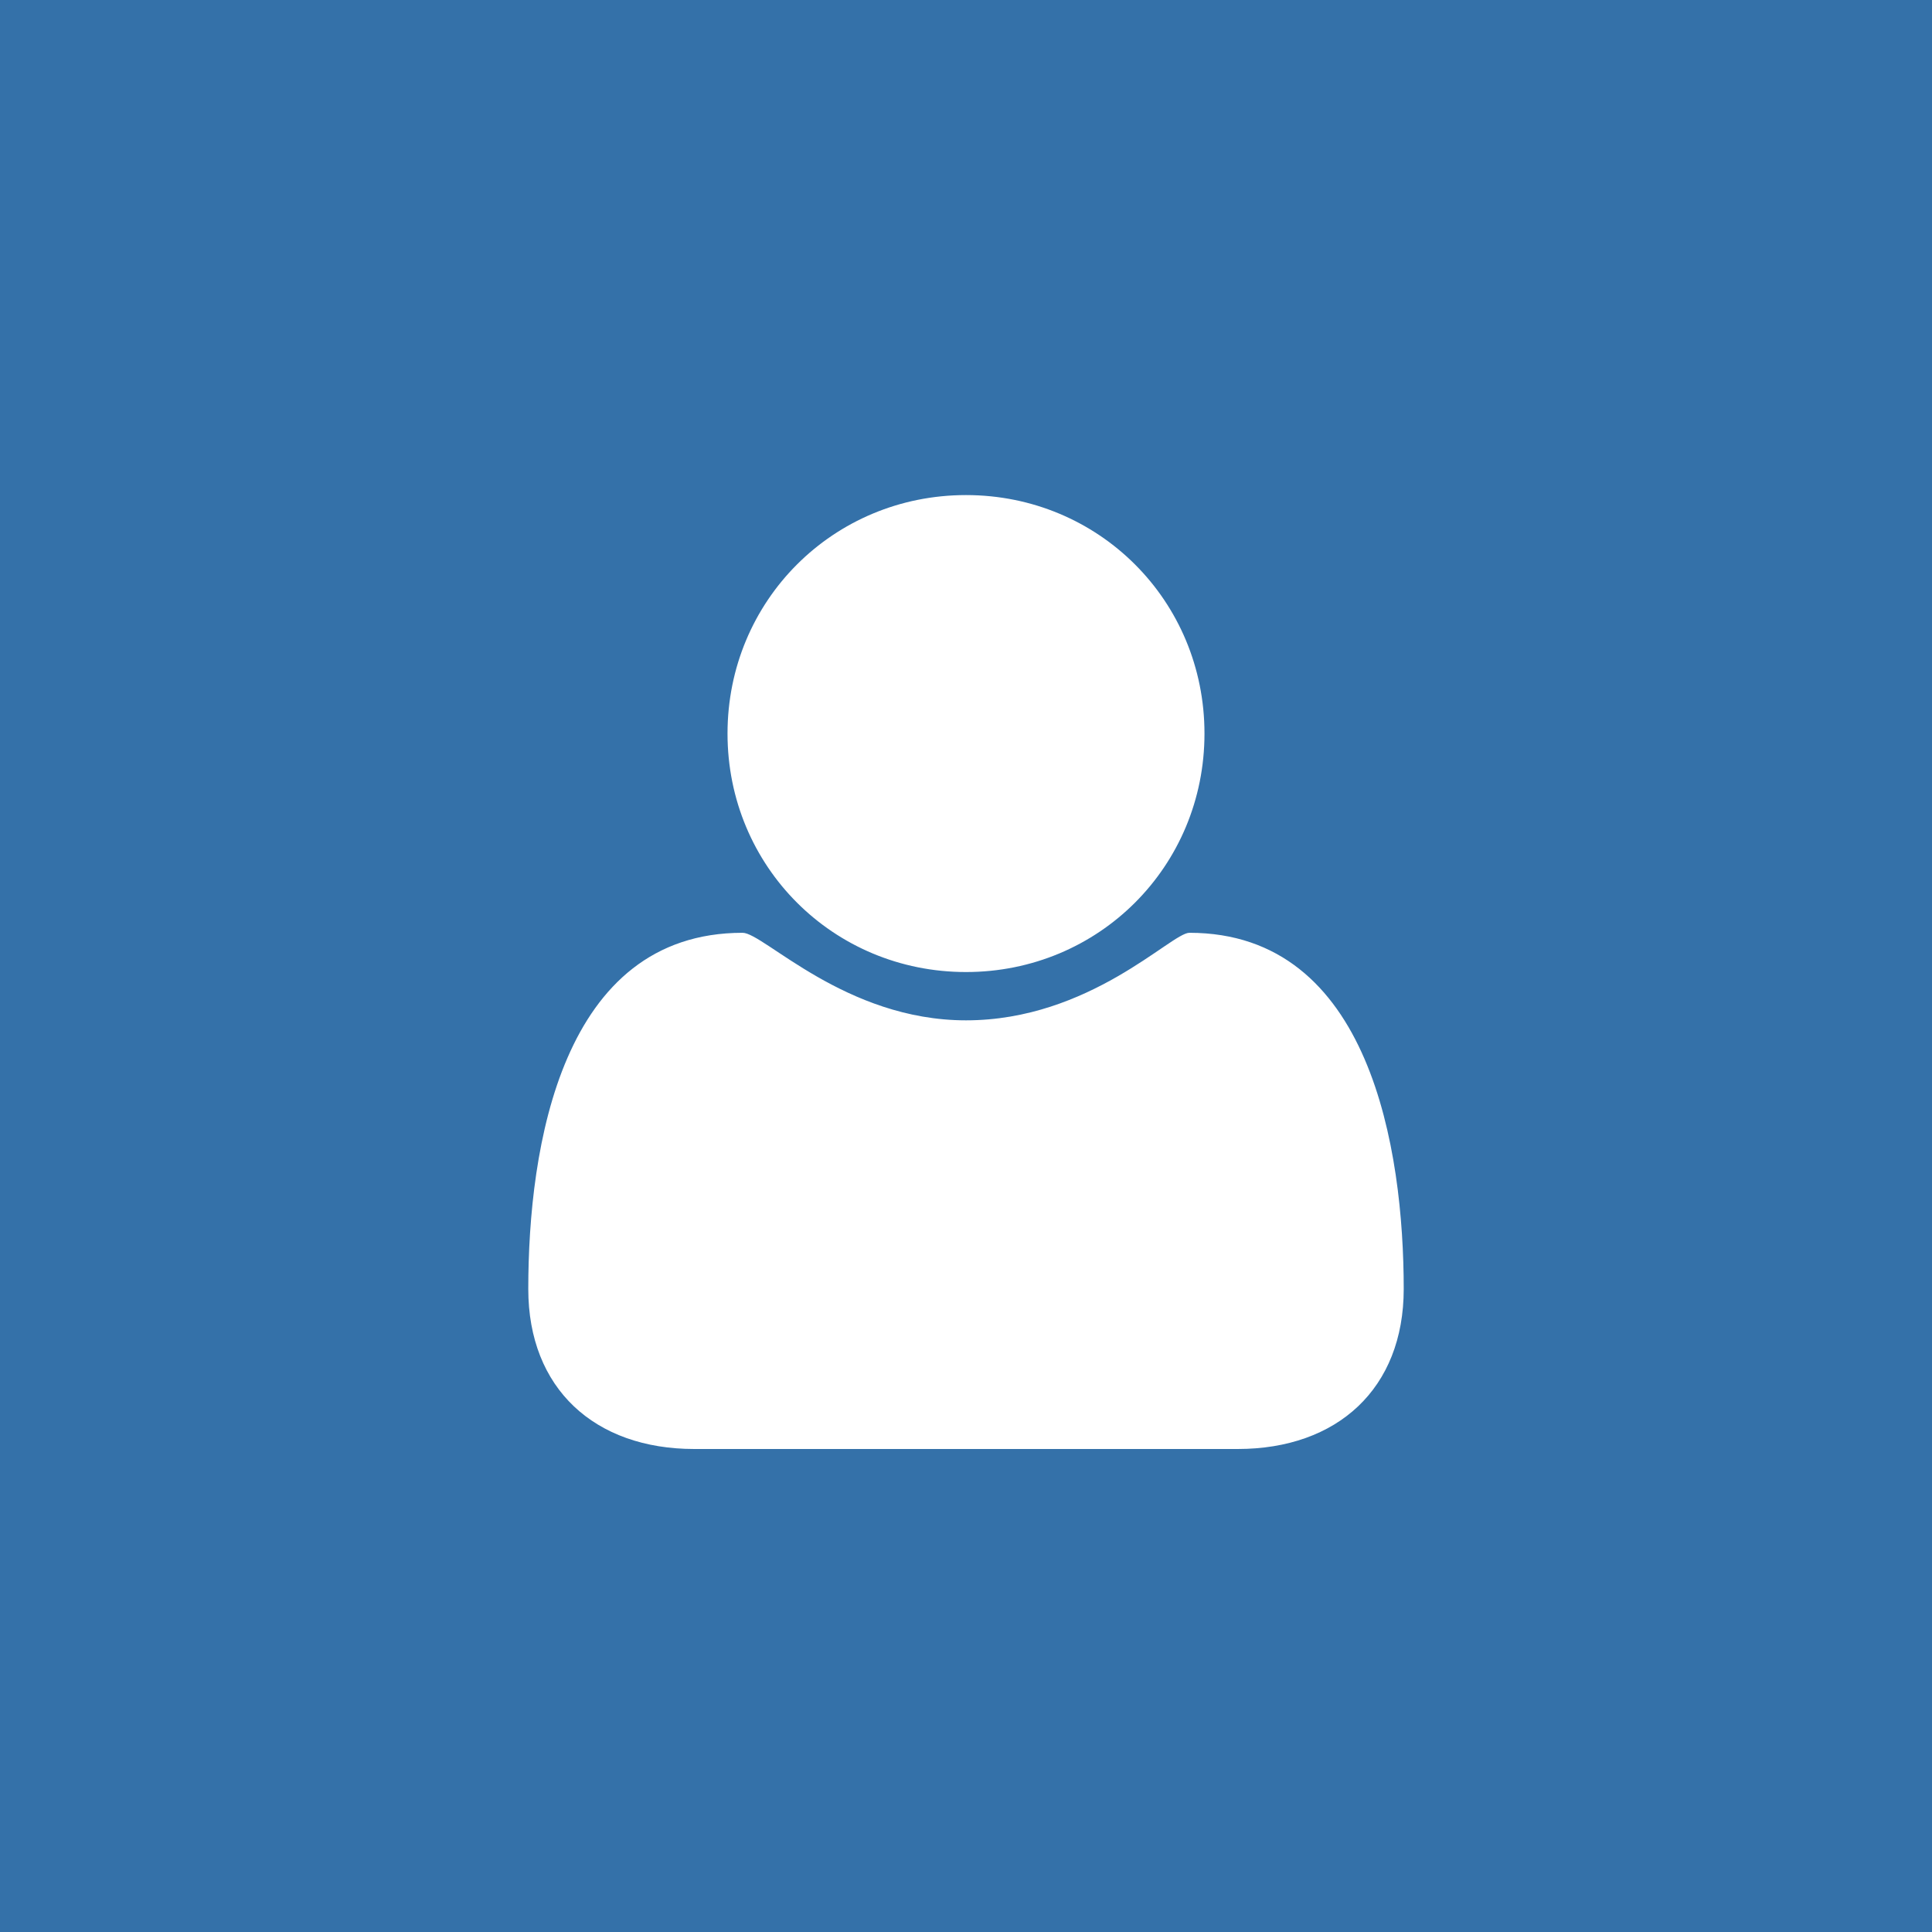
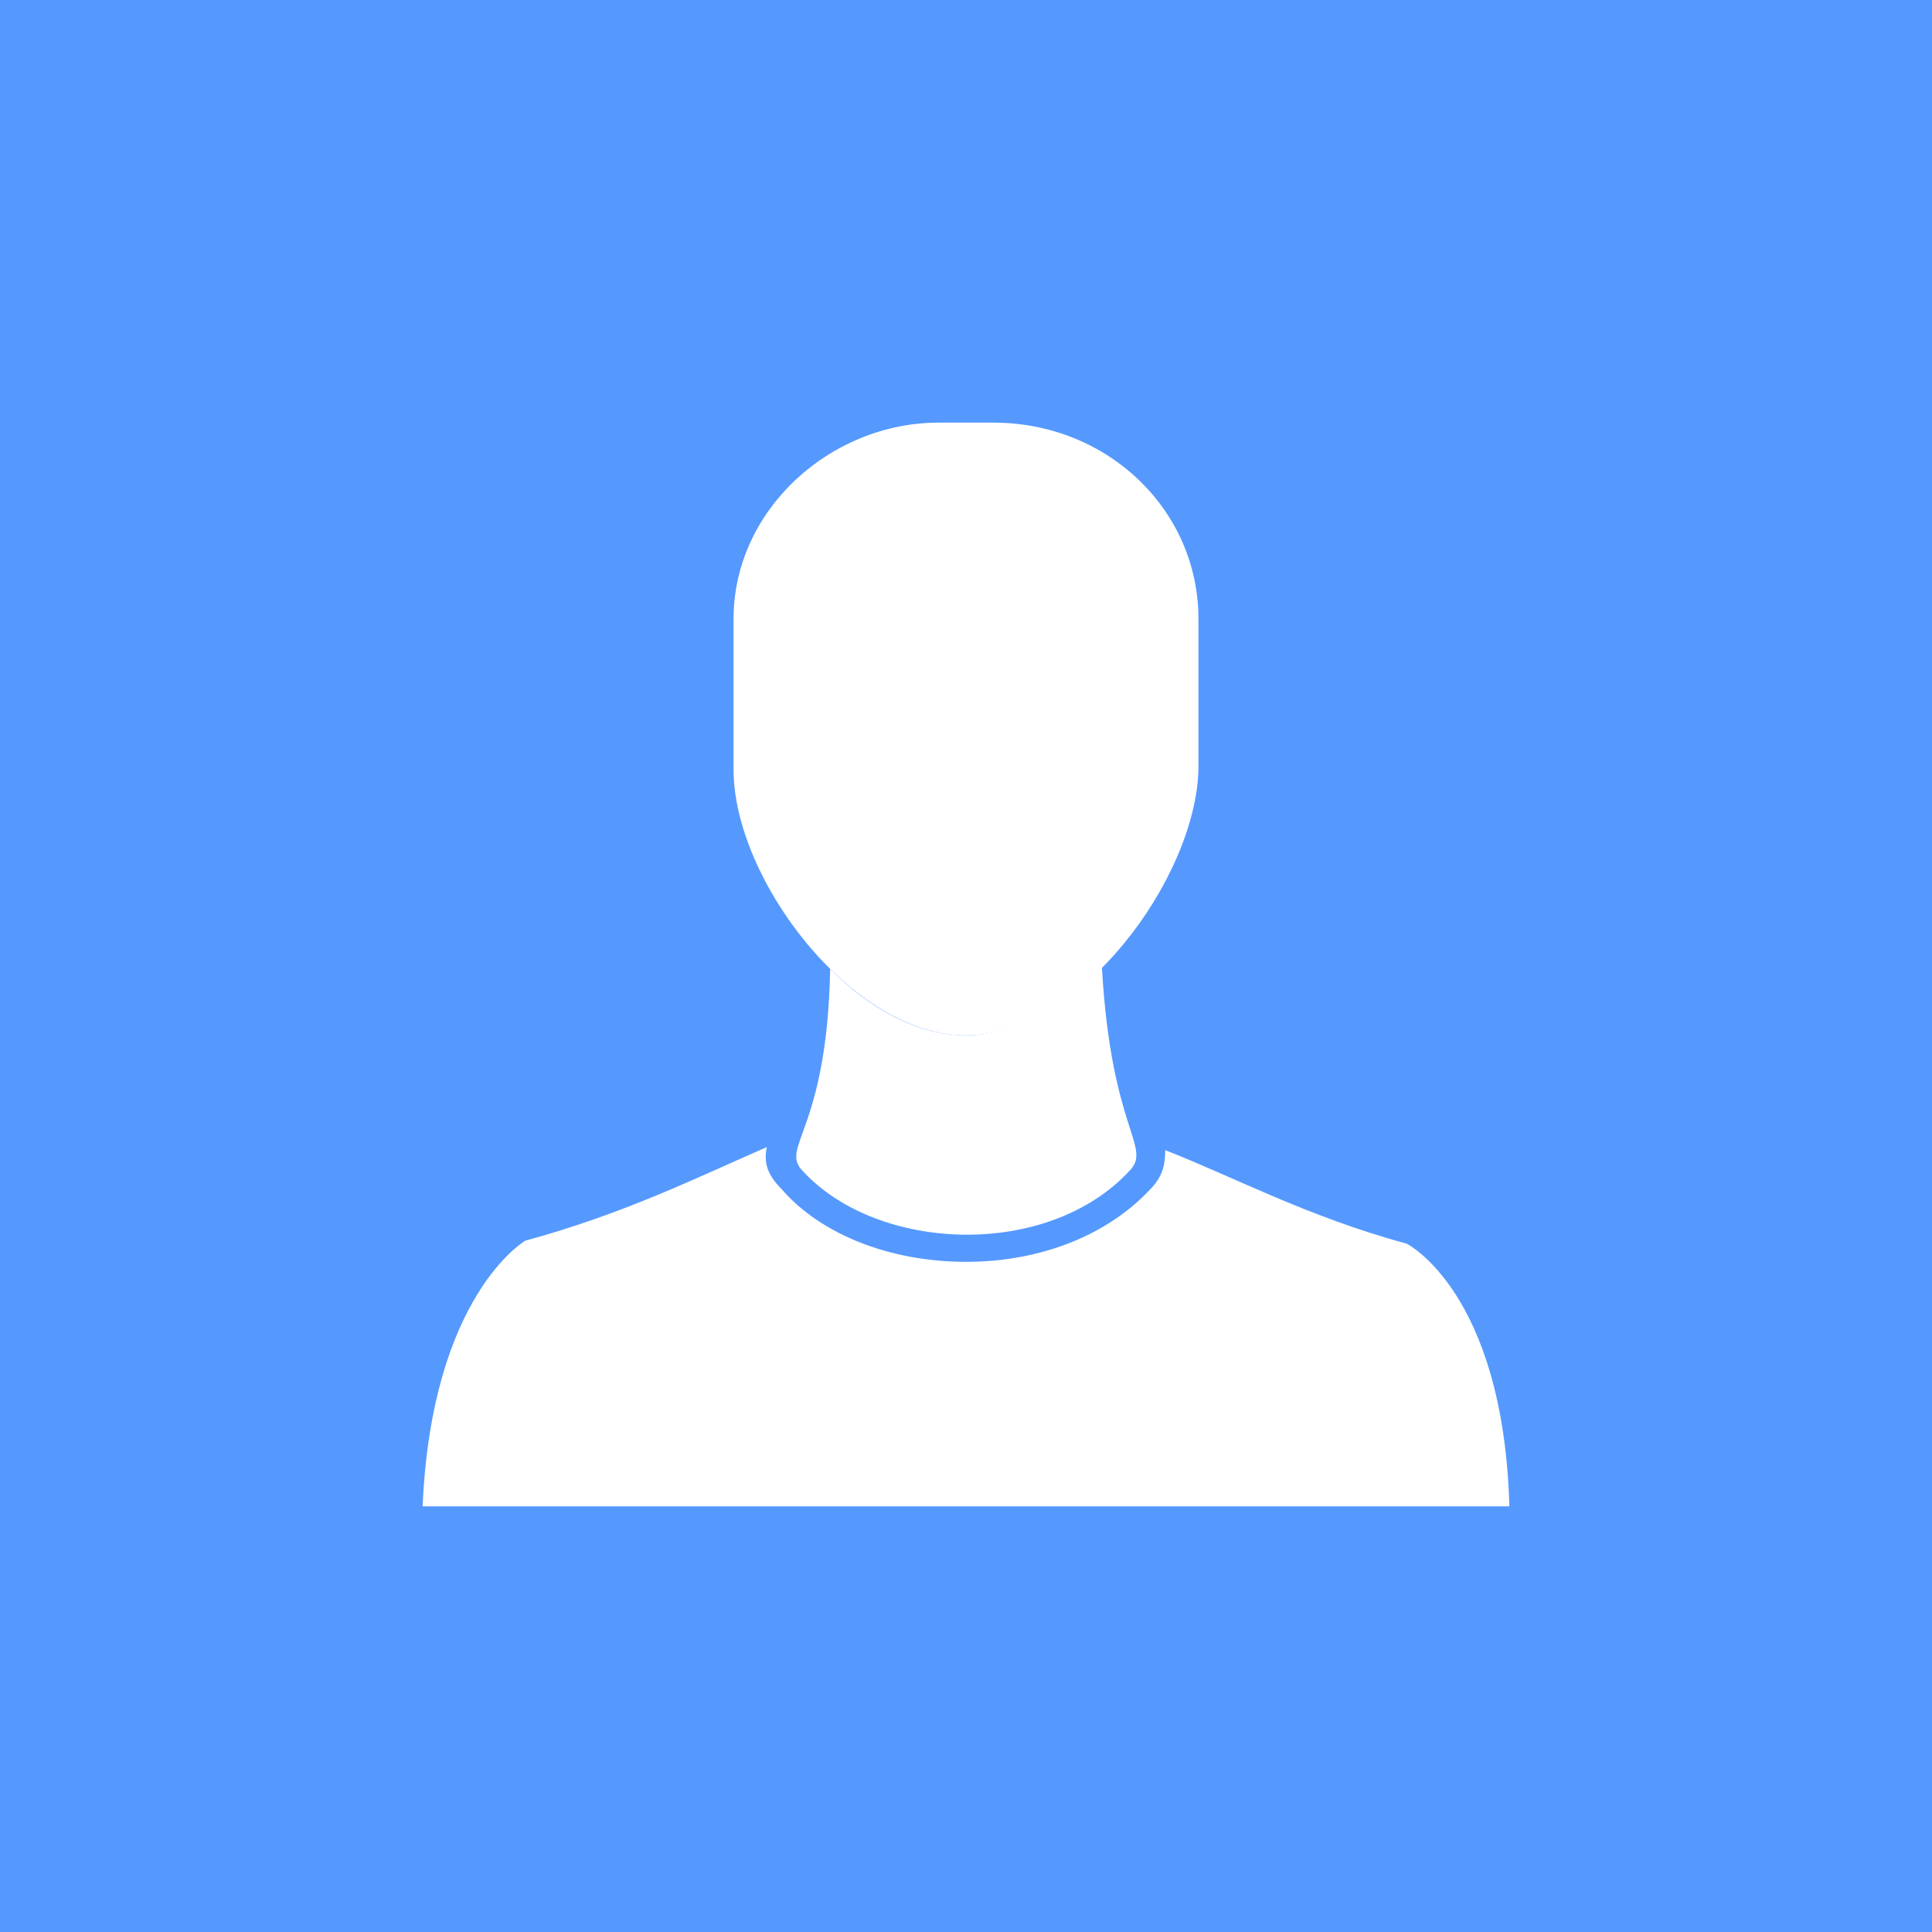
<svg xmlns="http://www.w3.org/2000/svg" viewBox="0 0 64 64">
-   <path fill="#3471A9" d="M0 0h64v64H0z" />
-   <path fill="#FFF" d="M46.5 42.7c0-4.6-1.1-11.8-7.1-11.8-.6 0-3.3 2.9-7.4 2.9-4 0-6.7-2.9-7.4-2.9-6 0-7.1 7.1-7.1 11.8 0 3.3 2.2 5.3 5.5 5.3h18c3.3 0 5.5-2 5.5-5.3zm-6.6-18.4c0-4.4-3.5-7.9-7.9-7.9s-7.9 3.5-7.9 7.9 3.5 7.9 7.9 7.9 7.9-3.5 7.9-7.9z" />
+   <path fill="#59F" d="M0 0h64v64H0z" />
+   <path fill="#FFF" d="M46.6 41.2c-3.3-.9-5.7-2.2-8-3.1 0 .5-.1.9-.5 1.3-1.4 1.5-3.6 2.4-6.1 2.4-2.5 0-4.8-.9-6.1-2.4-.5-.5-.6-.9-.5-1.4-2.3 1-4.7 2.2-8 3.1 0 0-3.1 1.8-3.4 8.8h36c-.2-7.1-3.4-8.7-3.4-8.7z" />
+   <path fill="#FFF" d="M32 34.3c-1.6 0-3.2-.9-4.5-2.2-.1 5.4-1.7 5.9-.9 6.7 2.5 2.7 8.1 2.9 10.8 0 .8-.8-.6-1.3-.9-6.8-1.3 1.3-2.9 2.3-4.5 2.3z" />
+   <path fill="#FFF" d="M32 34.3c-3.8 0-7.7-5.2-7.7-8.8v-5c0-3.6 3.2-6.5 6.8-6.5h1.8c3.8 0 6.8 2.9 6.8 6.5v5c-.1 3.6-3.9 8.8-7.7 8.8z" />
</svg>
